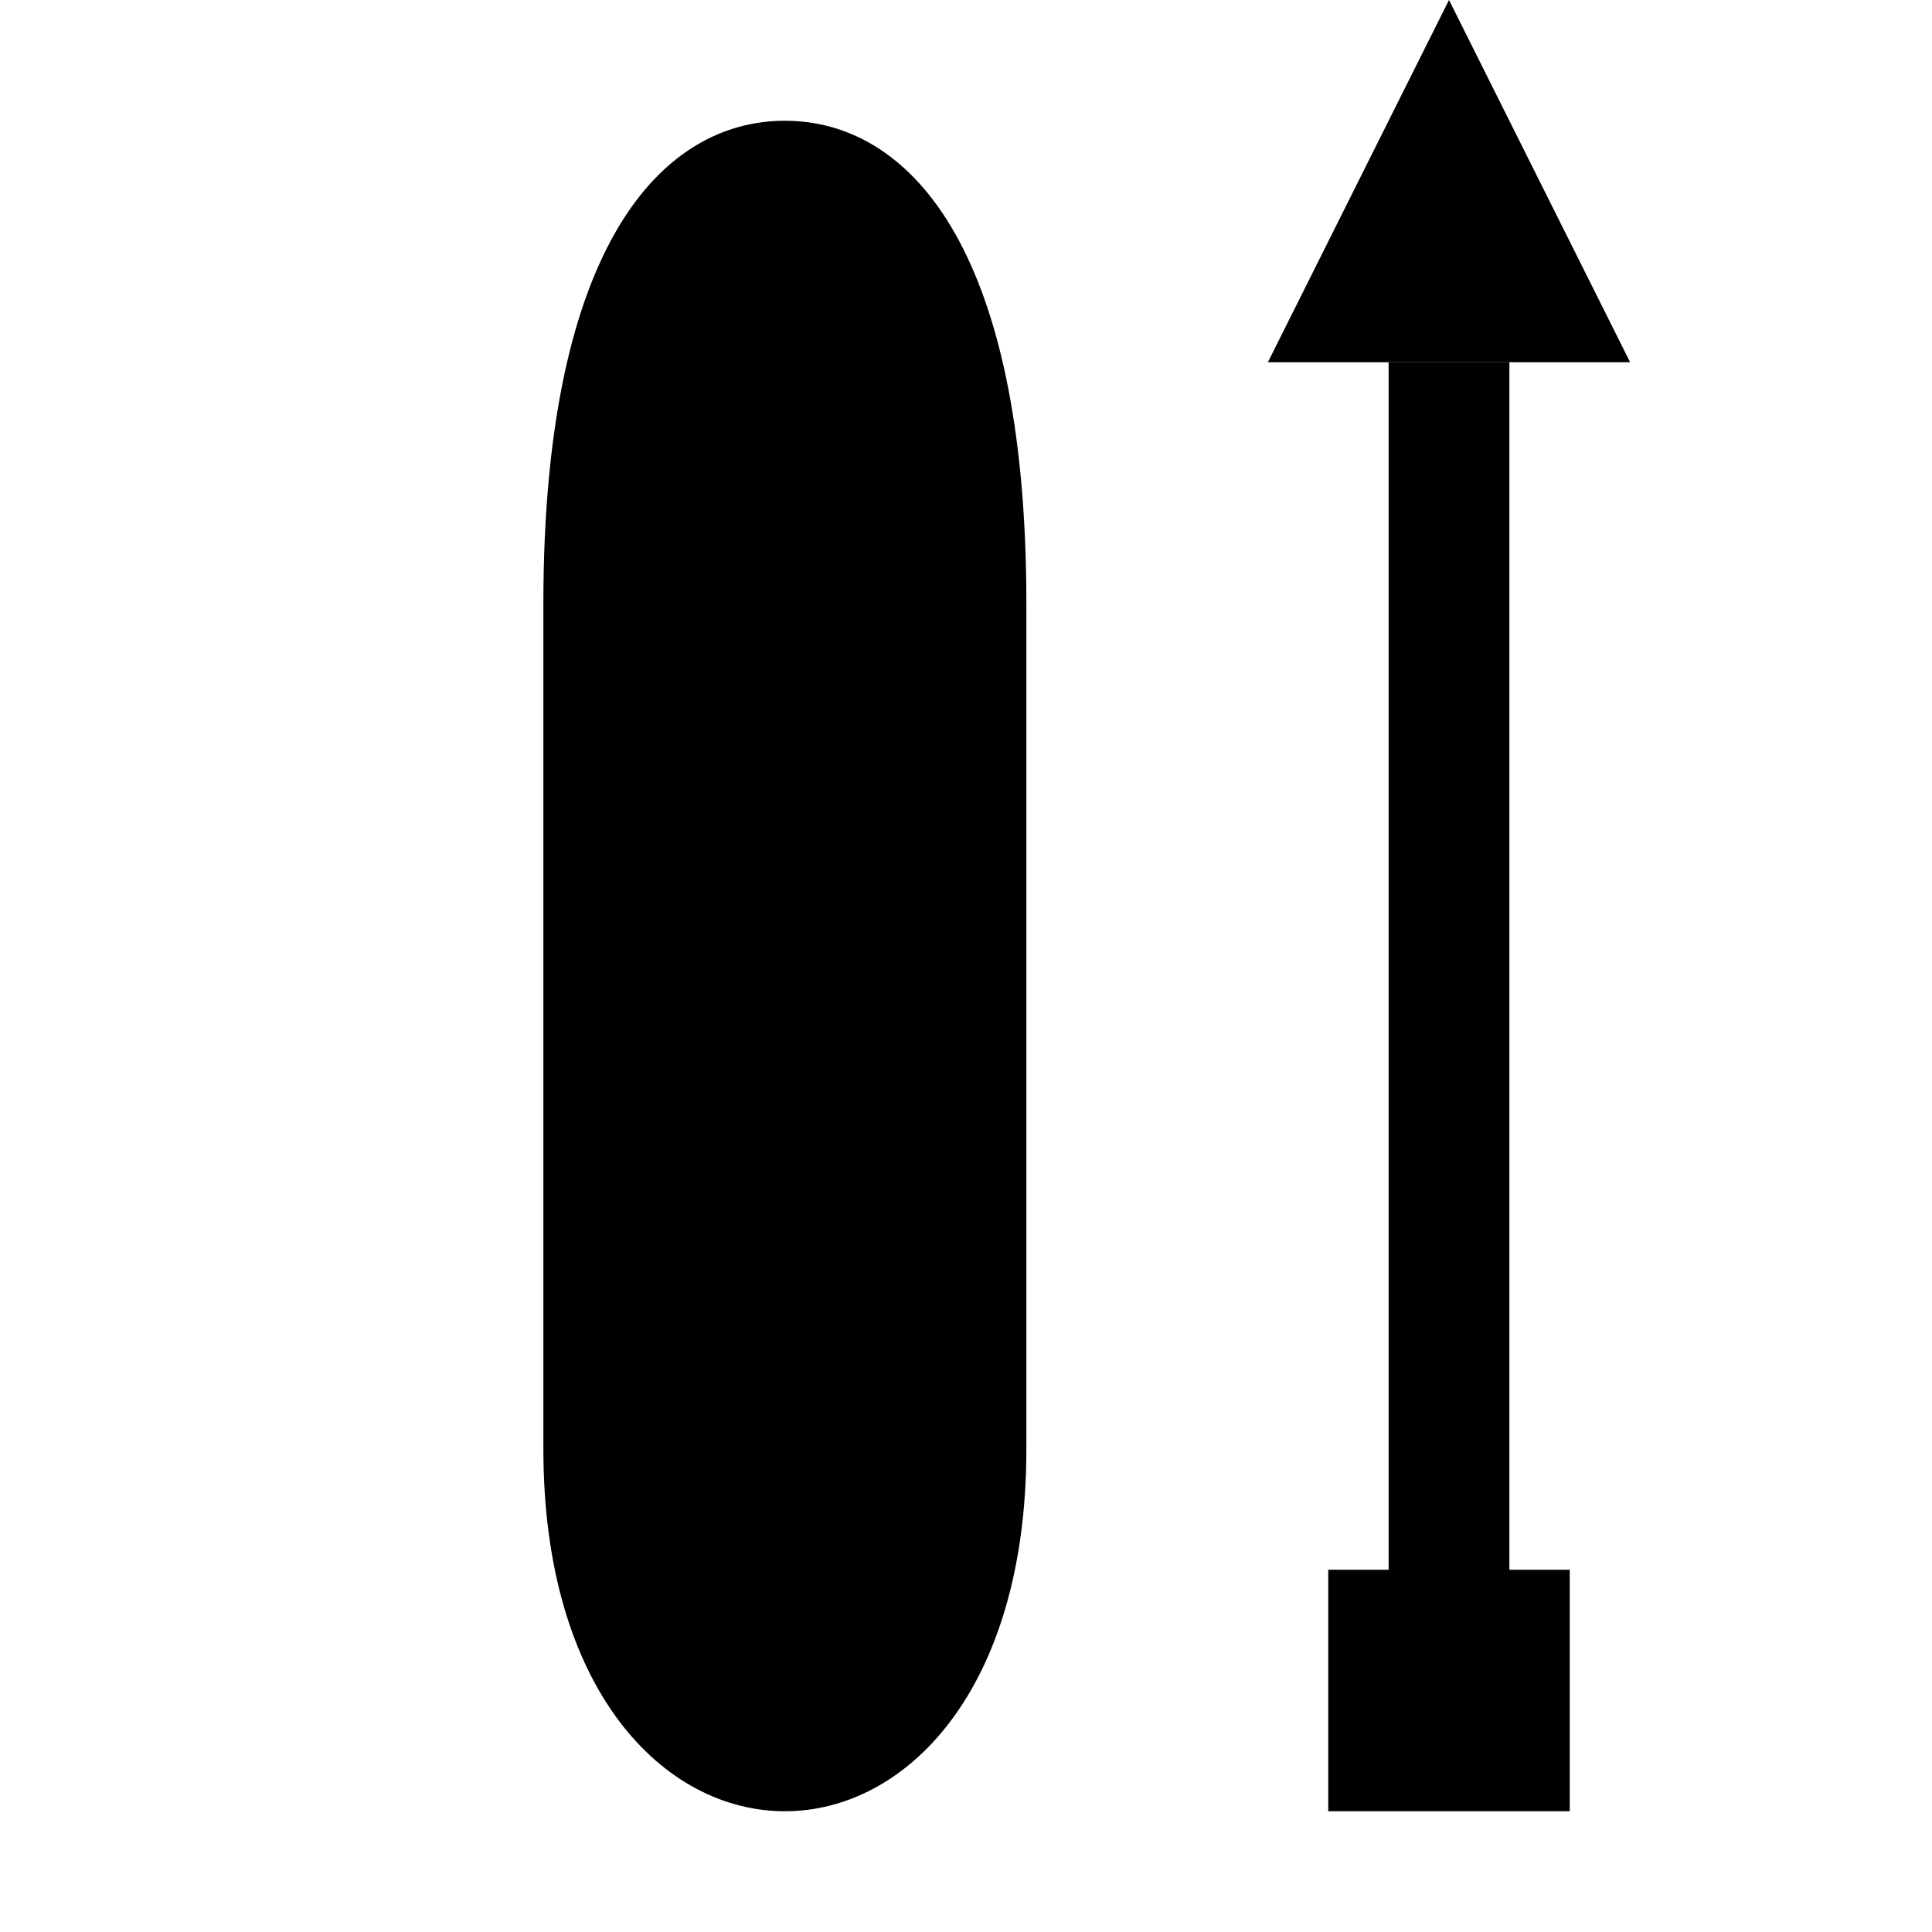
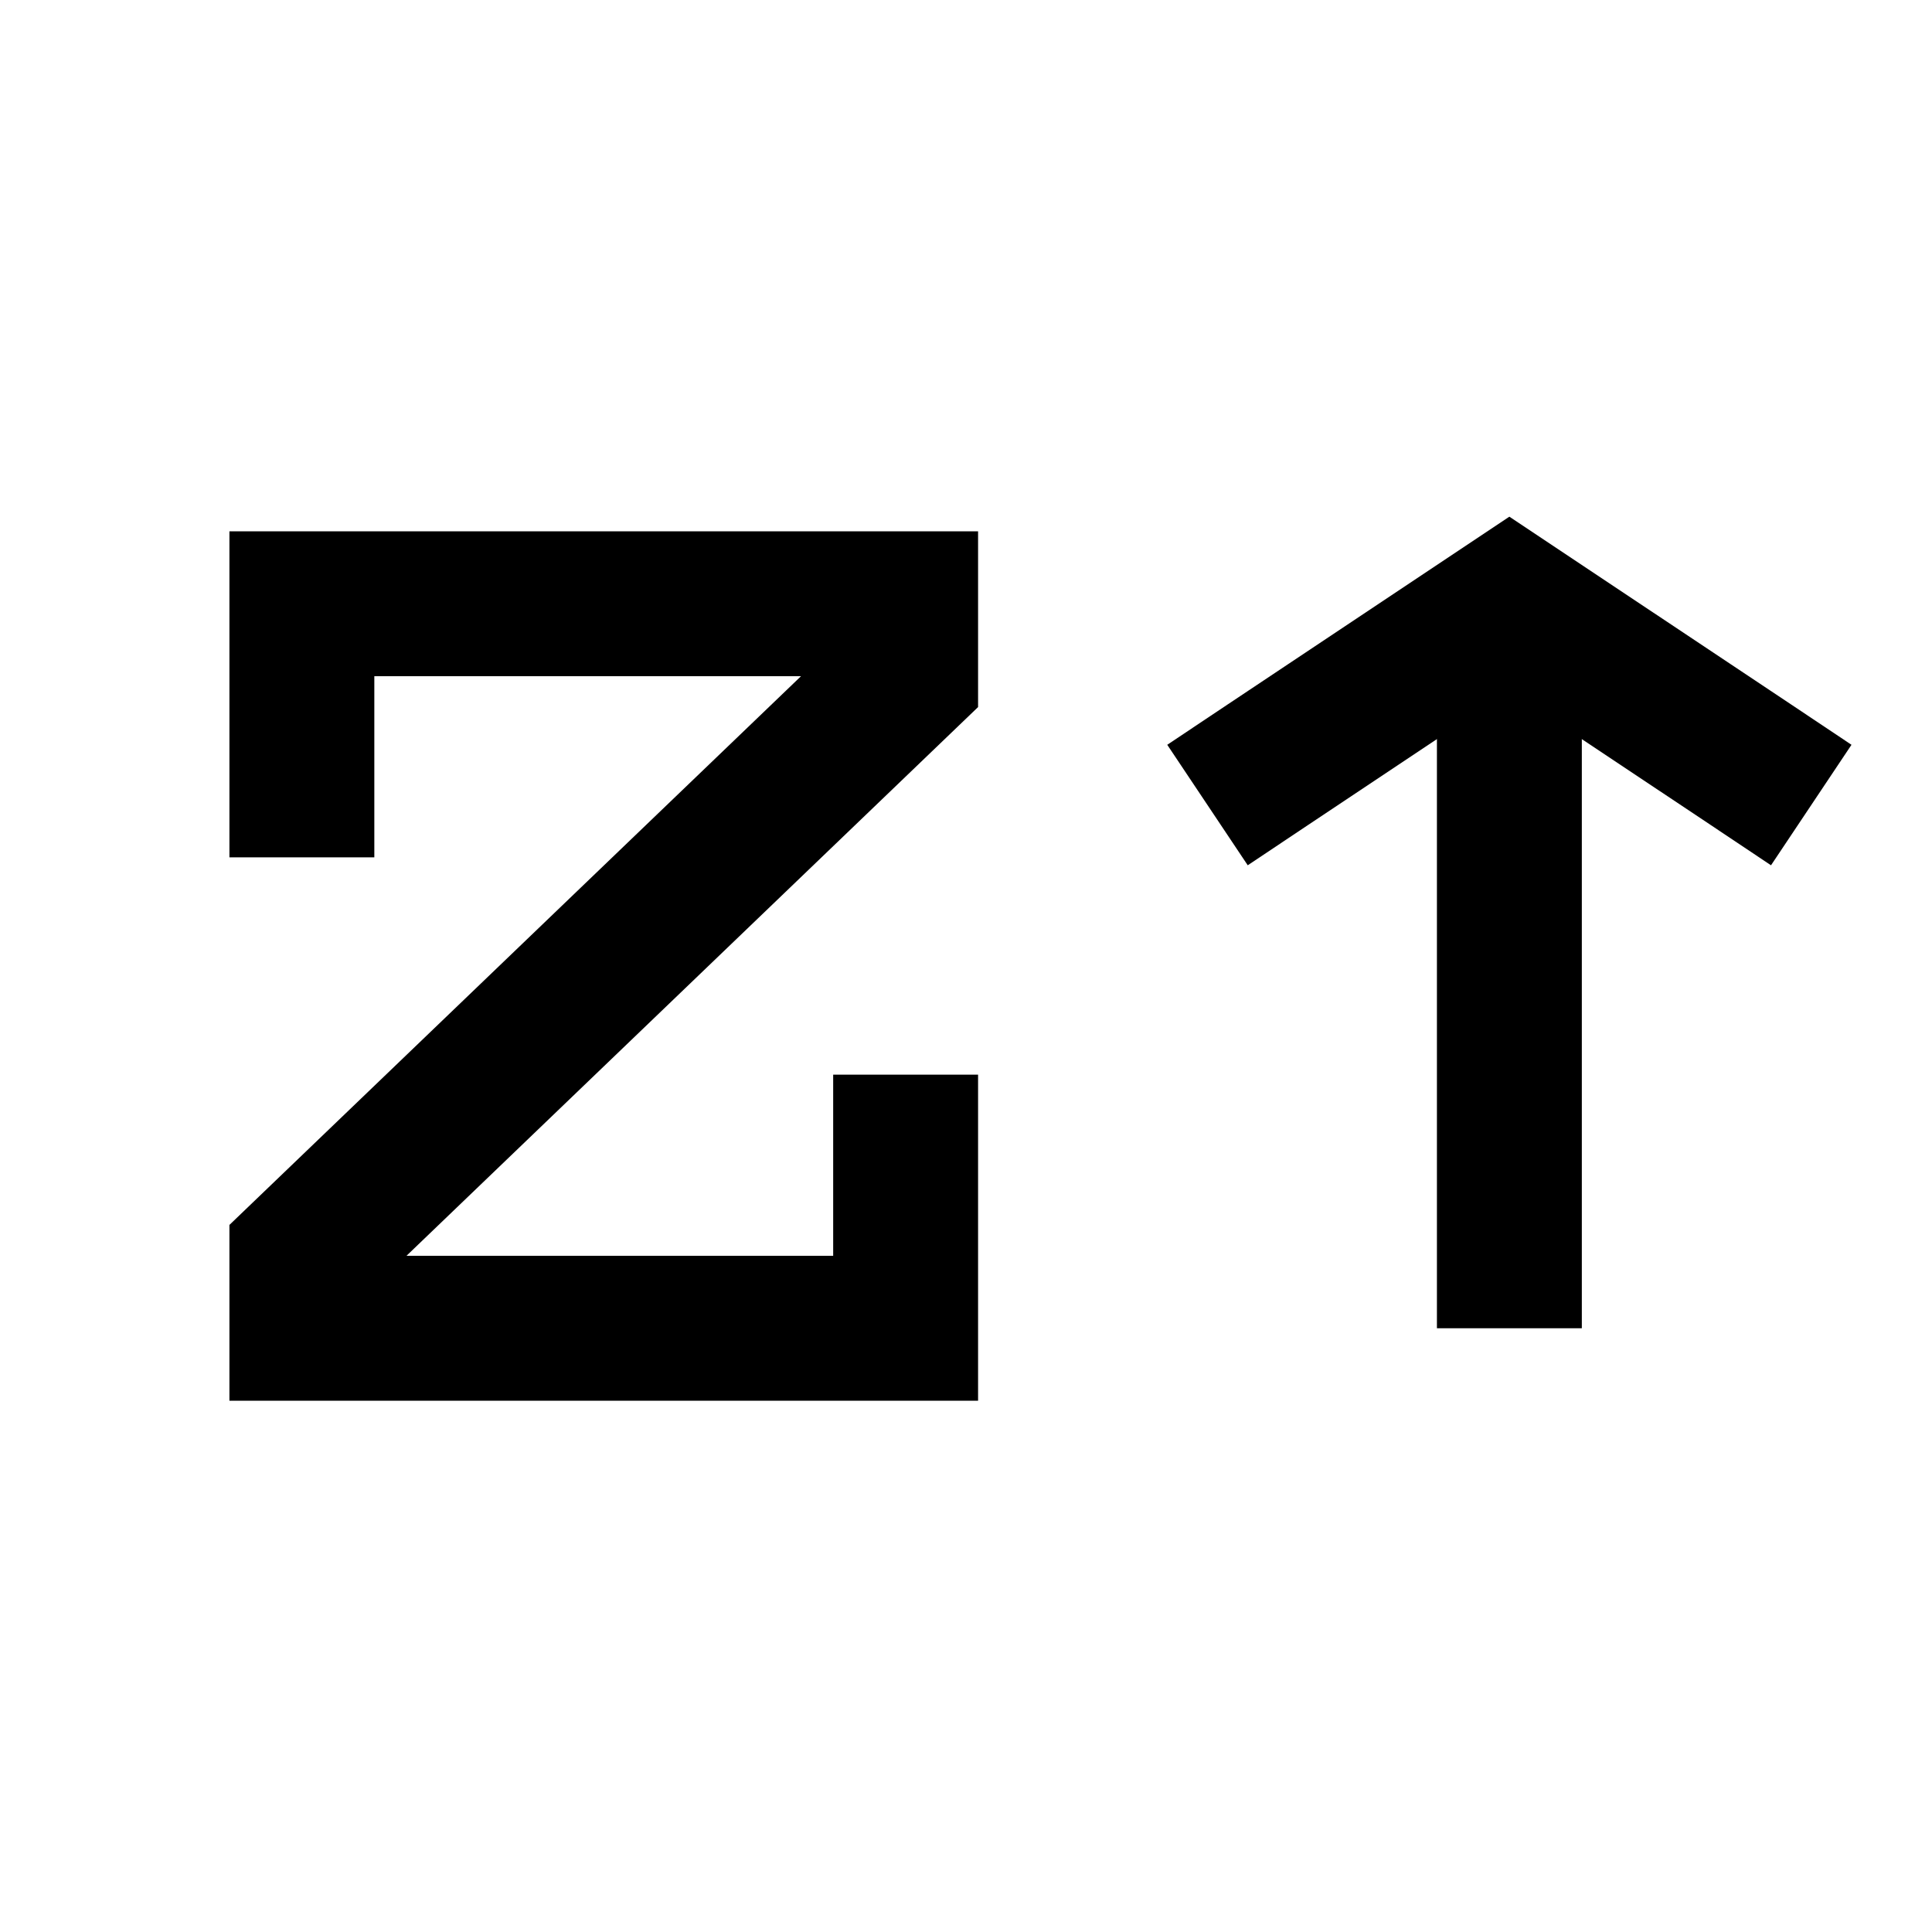
<svg xmlns="http://www.w3.org/2000/svg" width="16" height="16" viewBox="0 0 16 16" fill="none">
-   <g fill="black">
-     <path d="M6.5 1C5.5 1 4.5 2 4.5 5V12C4.5 14 5.5 15 6.5 15C7.5 15 8.5 14 8.5 12V5C8.5 2 7.5 1 6.5 1ZM5.5 5V11H7.5V5H5.5Z" />
-     <path d="M11 13H13V15H11V13Z" />
-     <rect x="11.5" y="3" width="1" height="11" />
-     <path d="M12 0L10.5 3H13.5L12 0Z" />
-   </g>
+   <path d="M10 6.667L10.5 6.333L12.5 5L14.5 6.333L15 6.667" stroke="black" stroke-width="1.2" />
+   <path d="M12.5 11V5" stroke="black" stroke-width="1.2" />
+   <path d="M7.5 8.9V11C5.431 11 4.569 11 2.5 11V10.4L7.5 5.6V5H2.5V7.1" stroke="black" stroke-width="1.2" />
</svg>
